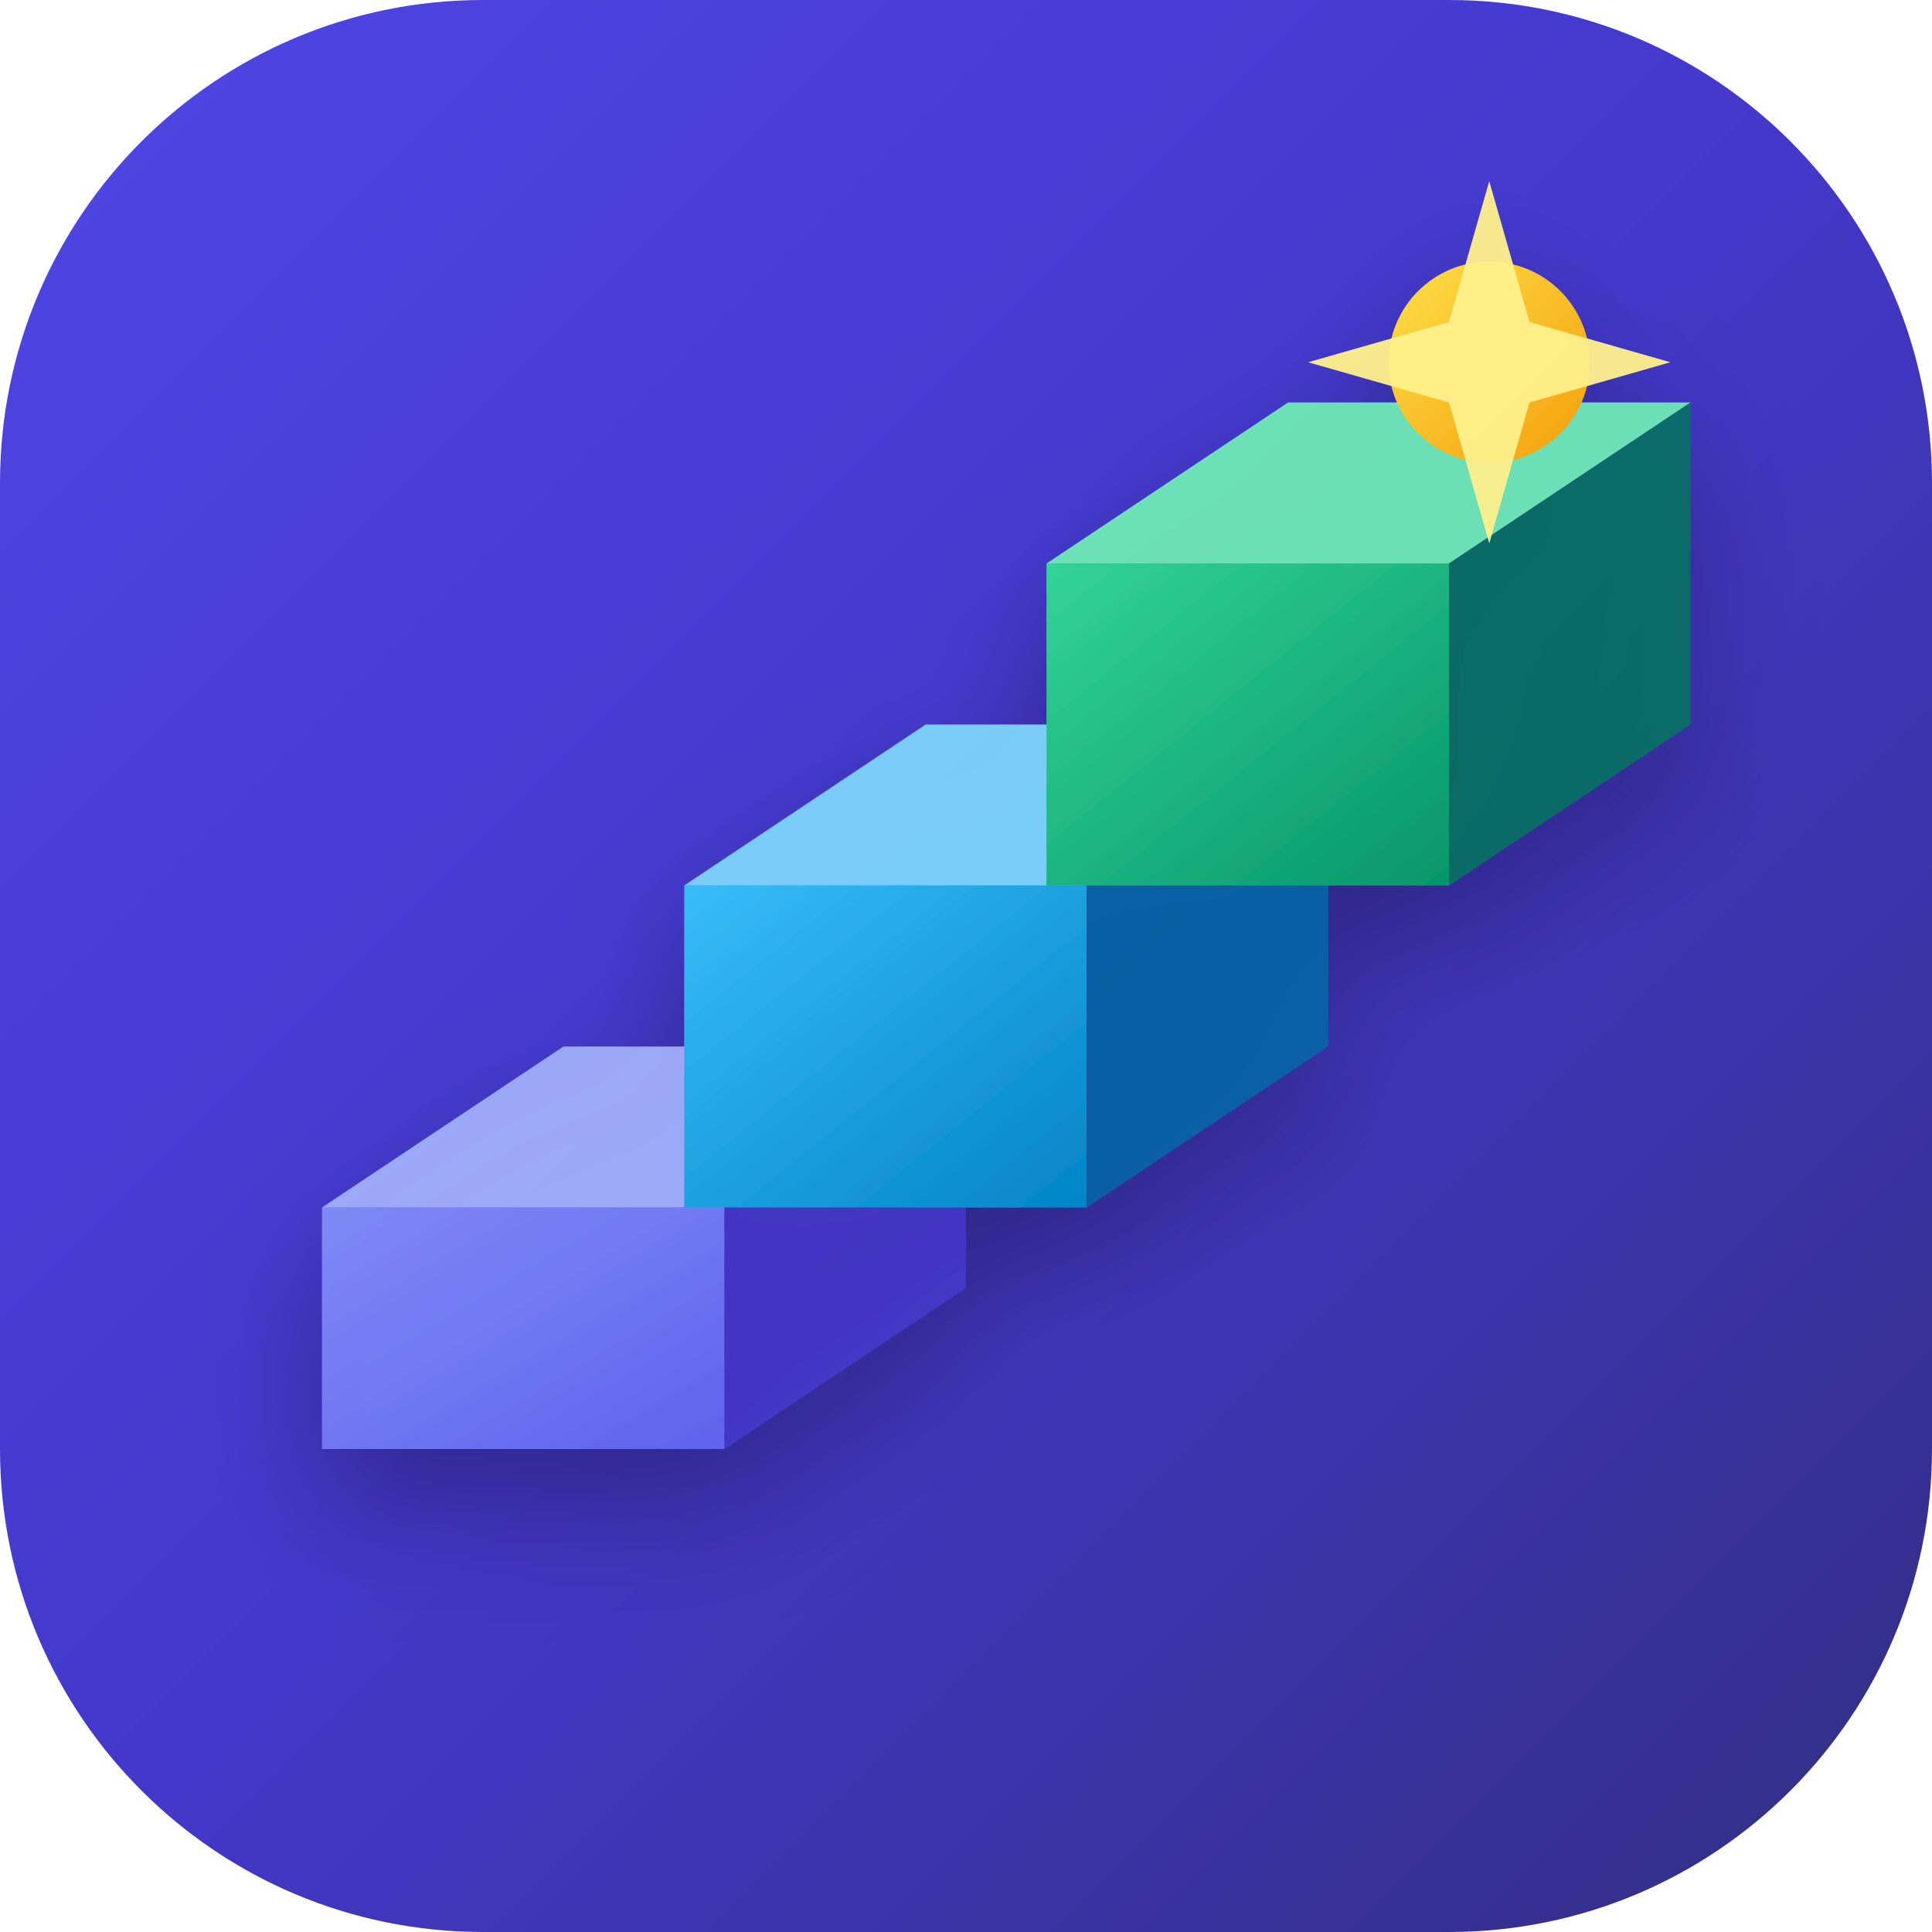
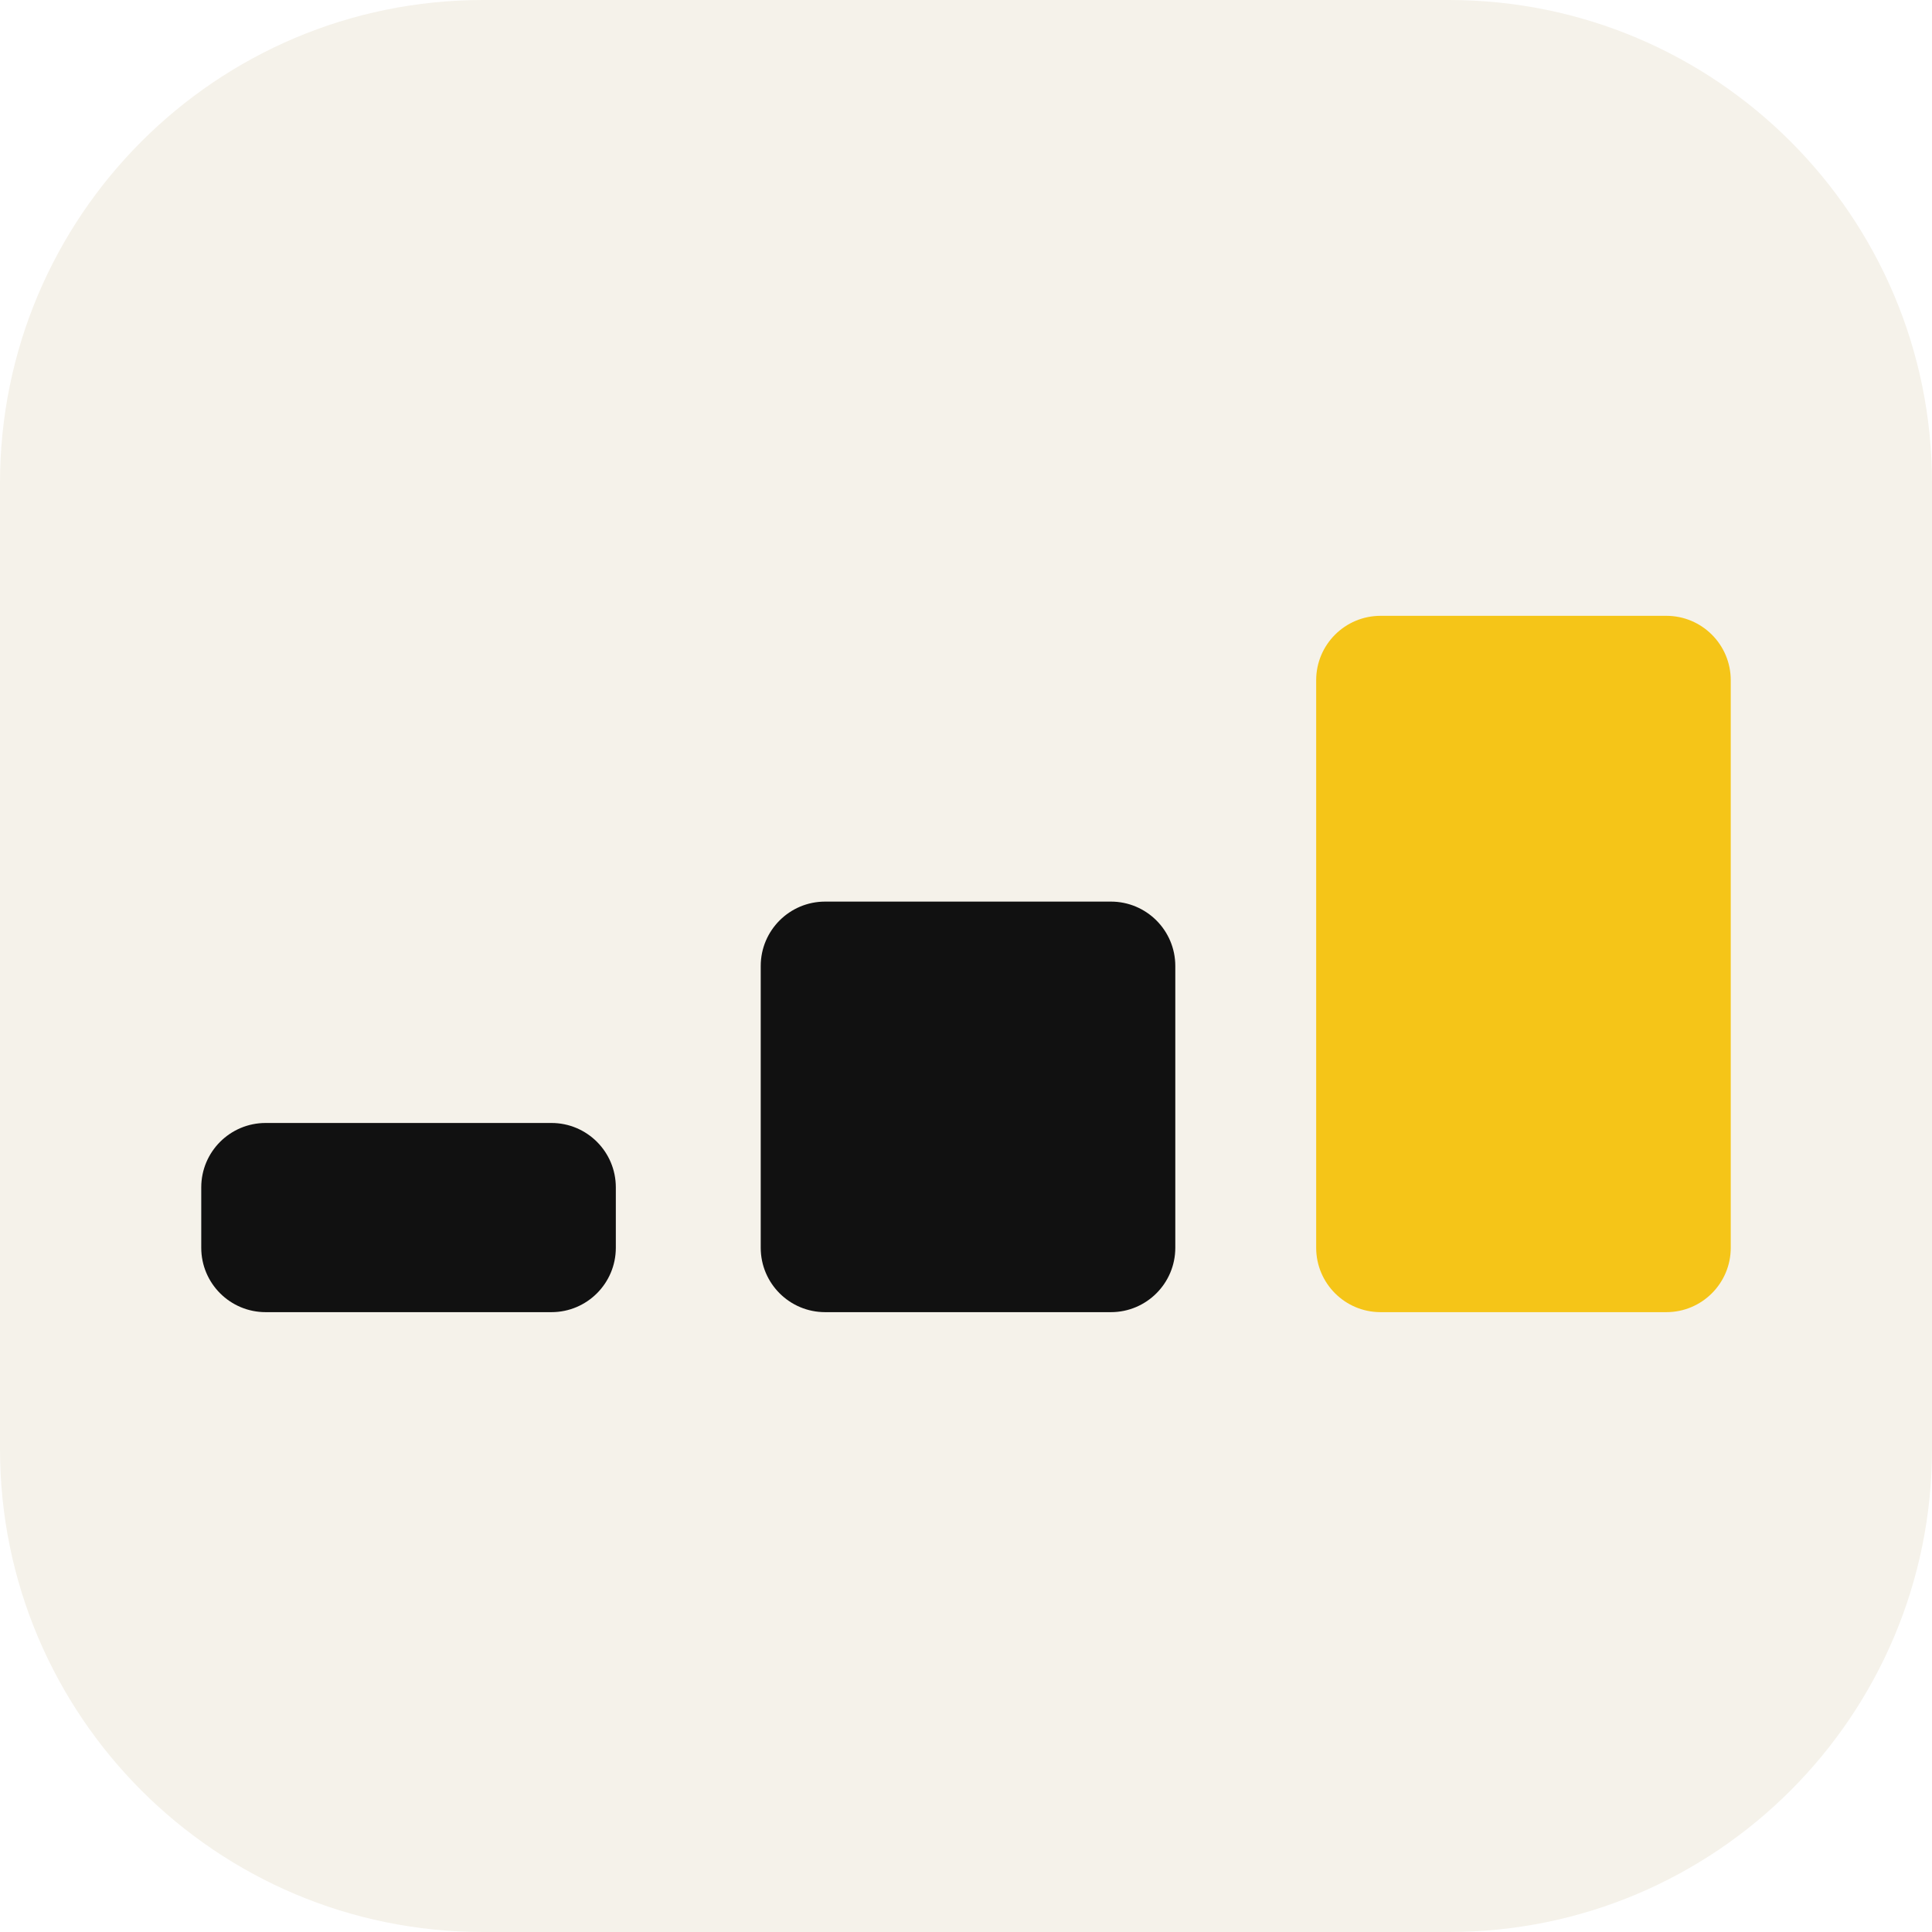
<svg xmlns="http://www.w3.org/2000/svg" viewBox="0 0 48 48" fill="none">
-   <defs>
-     <linearGradient id="gradus-bg" x1="0%" y1="0%" x2="100%" y2="100%">
-       <stop offset="0%" stop-color="#4F46E5" />
-       <stop offset="50%" stop-color="#4338CA" />
-       <stop offset="100%" stop-color="#312E81" />
-     </linearGradient>
-     <linearGradient id="step-1" x1="0%" y1="0%" x2="100%" y2="100%">
-       <stop offset="0%" stop-color="#818CF8" />
-       <stop offset="100%" stop-color="#6366F1" />
-     </linearGradient>
-     <linearGradient id="step-2" x1="0%" y1="0%" x2="100%" y2="100%">
-       <stop offset="0%" stop-color="#38BDF8" />
-       <stop offset="100%" stop-color="#0284C7" />
-     </linearGradient>
-     <linearGradient id="step-3" x1="0%" y1="0%" x2="100%" y2="100%">
-       <stop offset="0%" stop-color="#34D399" />
-       <stop offset="100%" stop-color="#059669" />
-     </linearGradient>
-     <linearGradient id="spark-grad" x1="0%" y1="0%" x2="100%" y2="100%">
-       <stop offset="0%" stop-color="#FDE047" />
-       <stop offset="100%" stop-color="#F59E0B" />
-     </linearGradient>
-     <filter id="gradus-glow" x="-20%" y="-20%" width="140%" height="140%">
-       <feDropShadow dx="0" dy="1.5" stdDeviation="1.5" flood-color="#000000" flood-opacity="0.3" />
-     </filter>
-   </defs>
-   <rect width="48" height="48" rx="12" fill="url(#gradus-bg)" />
-   <g filter="url(#gradus-glow)">
-     <path d="M8 36L18 36L18 30L8 30Z" fill="url(#step-1)" opacity="0.95" />
-     <path d="M8 30L14 26L24 26L18 30Z" fill="#A5B4FC" opacity="0.9" />
-     <path d="M18 36L24 32L24 26L18 30Z" fill="#4338CA" opacity="0.8" />
-     <path d="M17 30L27 30L27 22L17 22Z" fill="url(#step-2)" />
-     <path d="M17 22L23 18L33 18L27 22Z" fill="#7DD3FC" opacity="0.95" />
-     <path d="M27 30L33 26L33 18L27 22Z" fill="#0369A1" opacity="0.8" />
-     <path d="M26 22L36 22L36 14L26 14Z" fill="url(#step-3)" />
-     <path d="M26 14L32 10L42 10L36 14Z" fill="#6EE7B7" opacity="0.95" />
-     <path d="M36 22L42 18L42 10L36 14Z" fill="#047857" opacity="0.8" />
-     <circle cx="37" cy="9" r="2.5" fill="url(#spark-grad)" />
-     <path d="M37 4.5L38 8L41.5 9L38 10L37 13.5L36 10L32.5 9L36 8Z" fill="#FEF08A" opacity="0.95" />
-   </g>
+   <rect width="48" height="48" rx="12" fill="#F5F2EA" />
+   <rect x="5" y="27.9" width="10.3" height="4.7" rx="1.6" fill="#111111" />
+   <rect x="18.9" y="22.4" width="10.3" height="10.2" rx="1.6" fill="#111111" />
+   <rect x="32.7" y="15.3" width="10.3" height="17.3" rx="1.6" fill="#F5C518" />
</svg>
